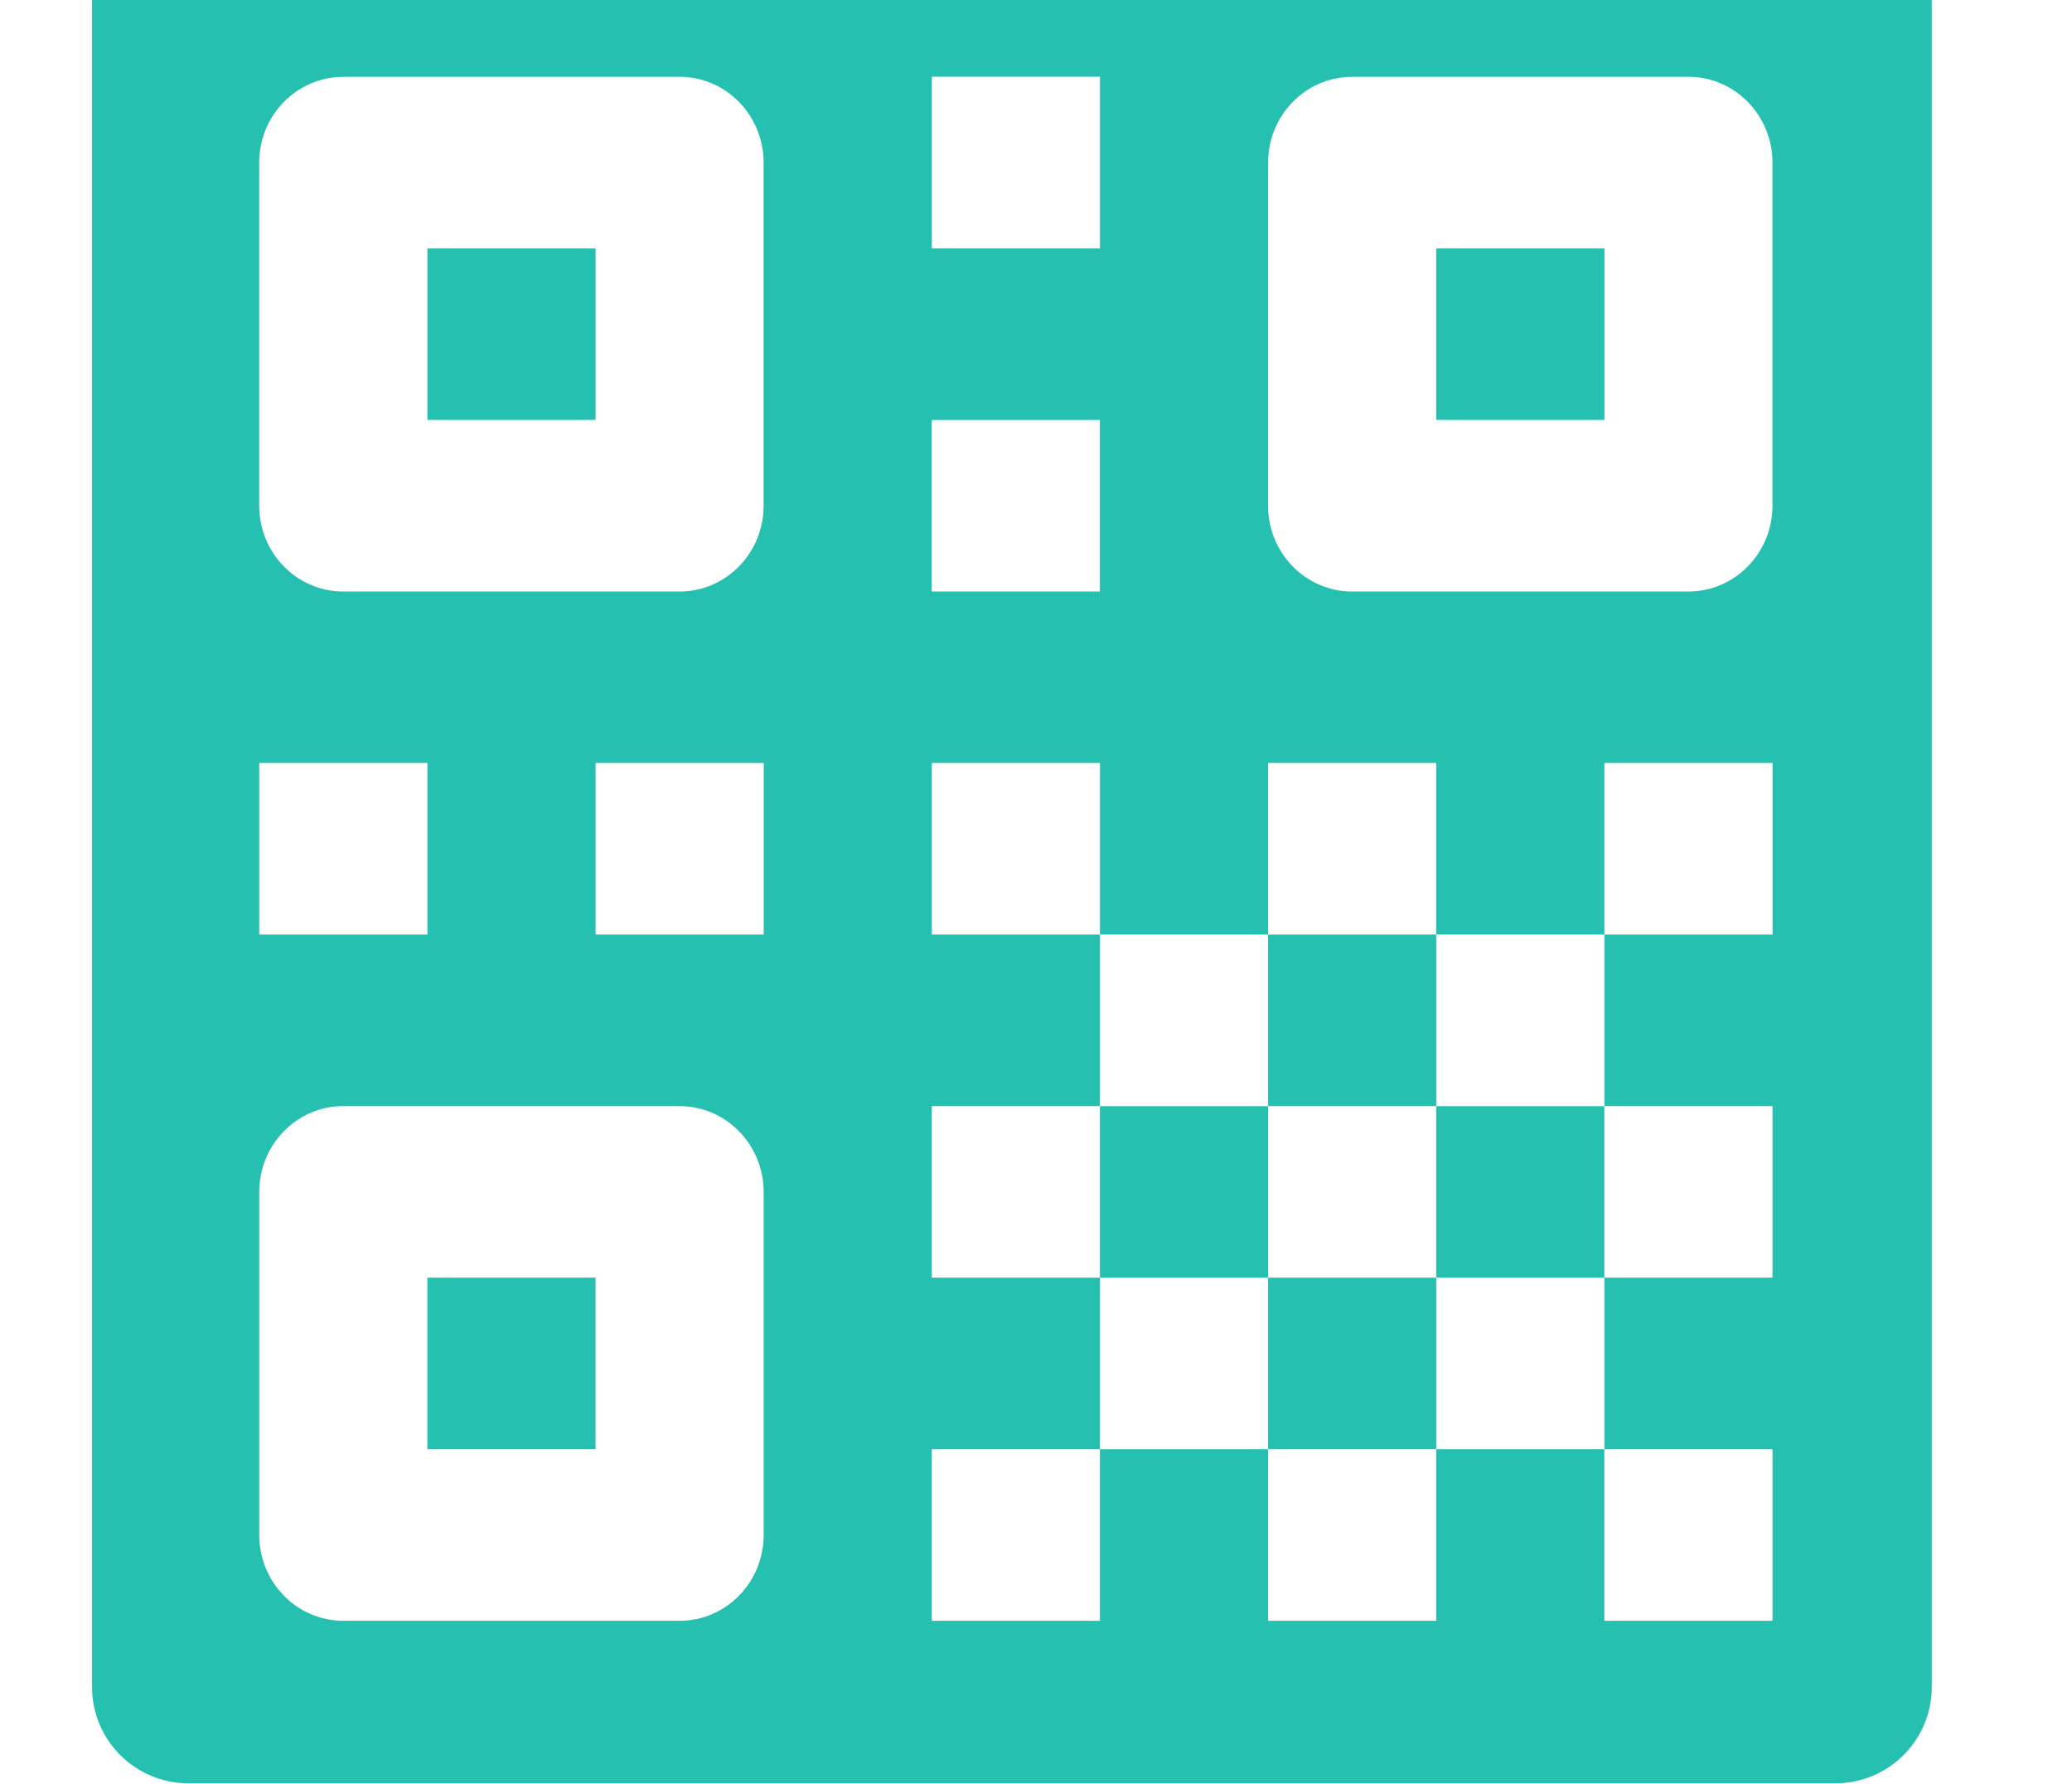
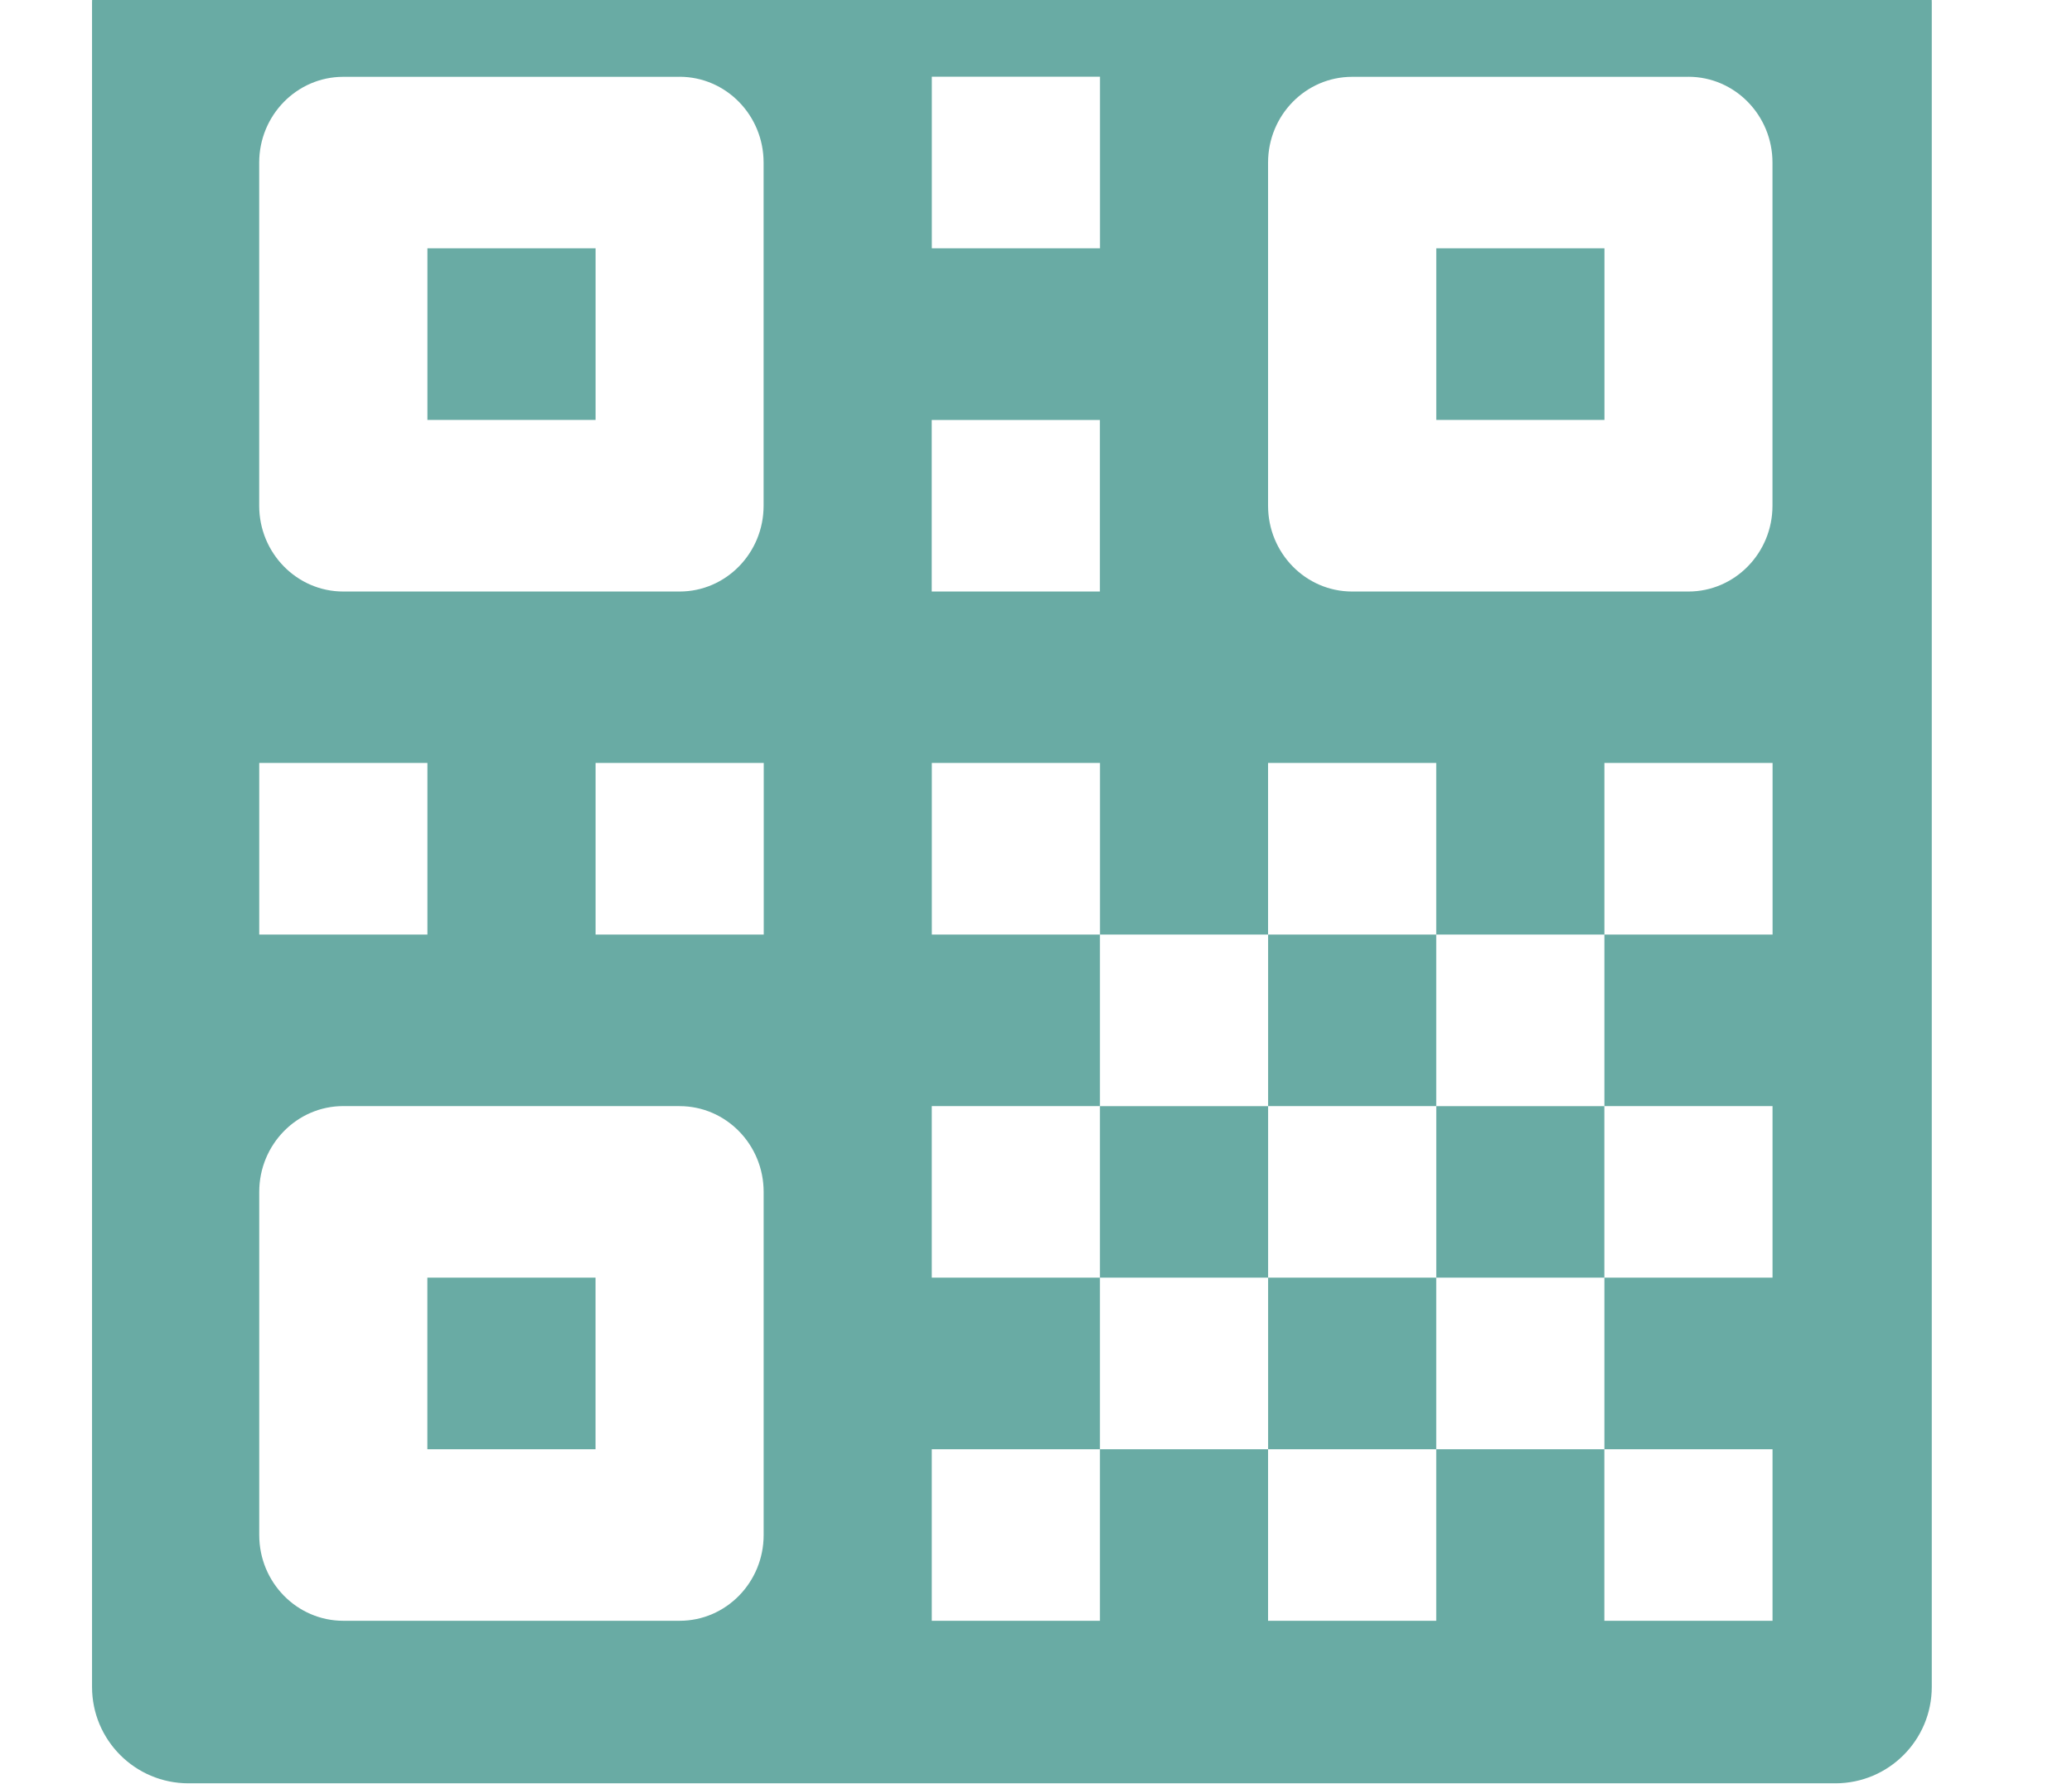
<svg xmlns="http://www.w3.org/2000/svg" width="43" height="37" viewBox="0 0 43 37">
  <g fill="none" fill-rule="evenodd">
-     <path fill="#25c0b0" d="M38.09-1.947a2 2 0 0 1 2 2V35a2 2 0 0 1-2 2H3.91a2 2 0 0 1-2-2V.053a2 2 0 0 1 2-2h34.18zm-1.305 32.016h-3.49v3.559h3.49v-3.56zm-6.979 0h-3.49v3.559h3.49v-3.56zm-6.979 0h-3.49v3.559h3.49v-3.56zm-8.723-7.12h-6.98c-.962 0-1.744.798-1.744 1.78v7.12c0 .982.782 1.779 1.745 1.779h6.979c.963 0 1.744-.797 1.744-1.78V24.73c0-.982-.781-1.78-1.744-1.78zm19.192 3.56h-3.49v3.56h3.49v-3.56zm-6.98 0h-3.489v3.56h3.49v-3.56zm-13.957 0v3.56h-3.49v-3.56h3.49zm24.426-3.56h-3.49v3.56h3.49v-3.56zm-13.958 0h-3.49v3.56h3.49v-3.56zm6.98 0h-3.49v3.56h3.49v-3.56zm-3.49-3.559h-3.49v3.56h3.49v-3.56zm6.979 0h-3.49v3.56h3.49v-3.56zM8.87 15.83H5.38v3.56h3.49v-3.56zm6.978 0H12.36v3.56h3.49v-3.56zm6.98 0h-3.49v3.56h3.49v-3.56zm6.978 0h-3.49v3.56h3.49v-3.56zm6.98 0h-3.49v3.56h3.49v-3.56zM14.103 1.594h-6.98c-.962 0-1.744.798-1.744 1.78v7.119c0 .982.782 1.78 1.745 1.78h6.979c.963 0 1.744-.798 1.744-1.78V3.373c0-.982-.781-1.78-1.744-1.78zm20.936 0h-6.978c-.964 0-1.745.798-1.745 1.78v7.119c0 .982.781 1.78 1.745 1.78h6.978c.963 0 1.745-.798 1.745-1.78V3.373c0-.982-.782-1.78-1.745-1.78zm-12.213 7.12h-3.49v3.559h3.49v-3.56zM12.36 5.152v3.56h-3.49v-3.56h3.49zm20.937 0v3.56h-3.49v-3.56h3.49zm-10.469-3.56h-3.49v3.56h3.49v-3.56z" />
+     <path fill="#69ABA4" d="M38.09-1.947a2 2 0 0 1 2 2V35a2 2 0 0 1-2 2H3.91a2 2 0 0 1-2-2V.053a2 2 0 0 1 2-2h34.18zm-1.305 32.016h-3.49v3.559h3.49v-3.56zm-6.979 0h-3.49v3.559h3.49v-3.56zm-6.979 0h-3.49v3.559h3.49v-3.56zm-8.723-7.12h-6.98c-.962 0-1.744.798-1.744 1.78v7.12c0 .982.782 1.779 1.745 1.779h6.979c.963 0 1.744-.797 1.744-1.78V24.73c0-.982-.781-1.78-1.744-1.78zm19.192 3.56h-3.49v3.56h3.49v-3.56zm-6.98 0h-3.489v3.56h3.49v-3.56zm-13.957 0v3.56h-3.49v-3.56h3.49zm24.426-3.56h-3.49v3.56h3.49v-3.56zm-13.958 0h-3.49v3.56h3.49v-3.56zm6.98 0h-3.49v3.56h3.49v-3.56zm-3.49-3.559h-3.49v3.56h3.49v-3.56zm6.979 0h-3.49v3.56h3.49v-3.56zM8.87 15.83H5.38v3.56h3.49v-3.56zm6.978 0H12.36v3.56h3.49v-3.56zm6.98 0h-3.49v3.56h3.49v-3.56zm6.978 0h-3.49v3.56h3.49v-3.56zm6.98 0h-3.49v3.56h3.49v-3.56zM14.103 1.594h-6.98c-.962 0-1.744.798-1.744 1.78v7.119c0 .982.782 1.78 1.745 1.78h6.979c.963 0 1.744-.798 1.744-1.78V3.373c0-.982-.781-1.78-1.744-1.78zm20.936 0h-6.978c-.964 0-1.745.798-1.745 1.78v7.119c0 .982.781 1.78 1.745 1.78h6.978c.963 0 1.745-.798 1.745-1.78V3.373c0-.982-.782-1.78-1.745-1.78zm-12.213 7.12h-3.49v3.559h3.49v-3.56zM12.36 5.152v3.56h-3.49v-3.56h3.49zm20.937 0v3.56h-3.49v-3.56h3.49zm-10.469-3.56h-3.49v3.56h3.49v-3.56z" />
  </g>
</svg>
